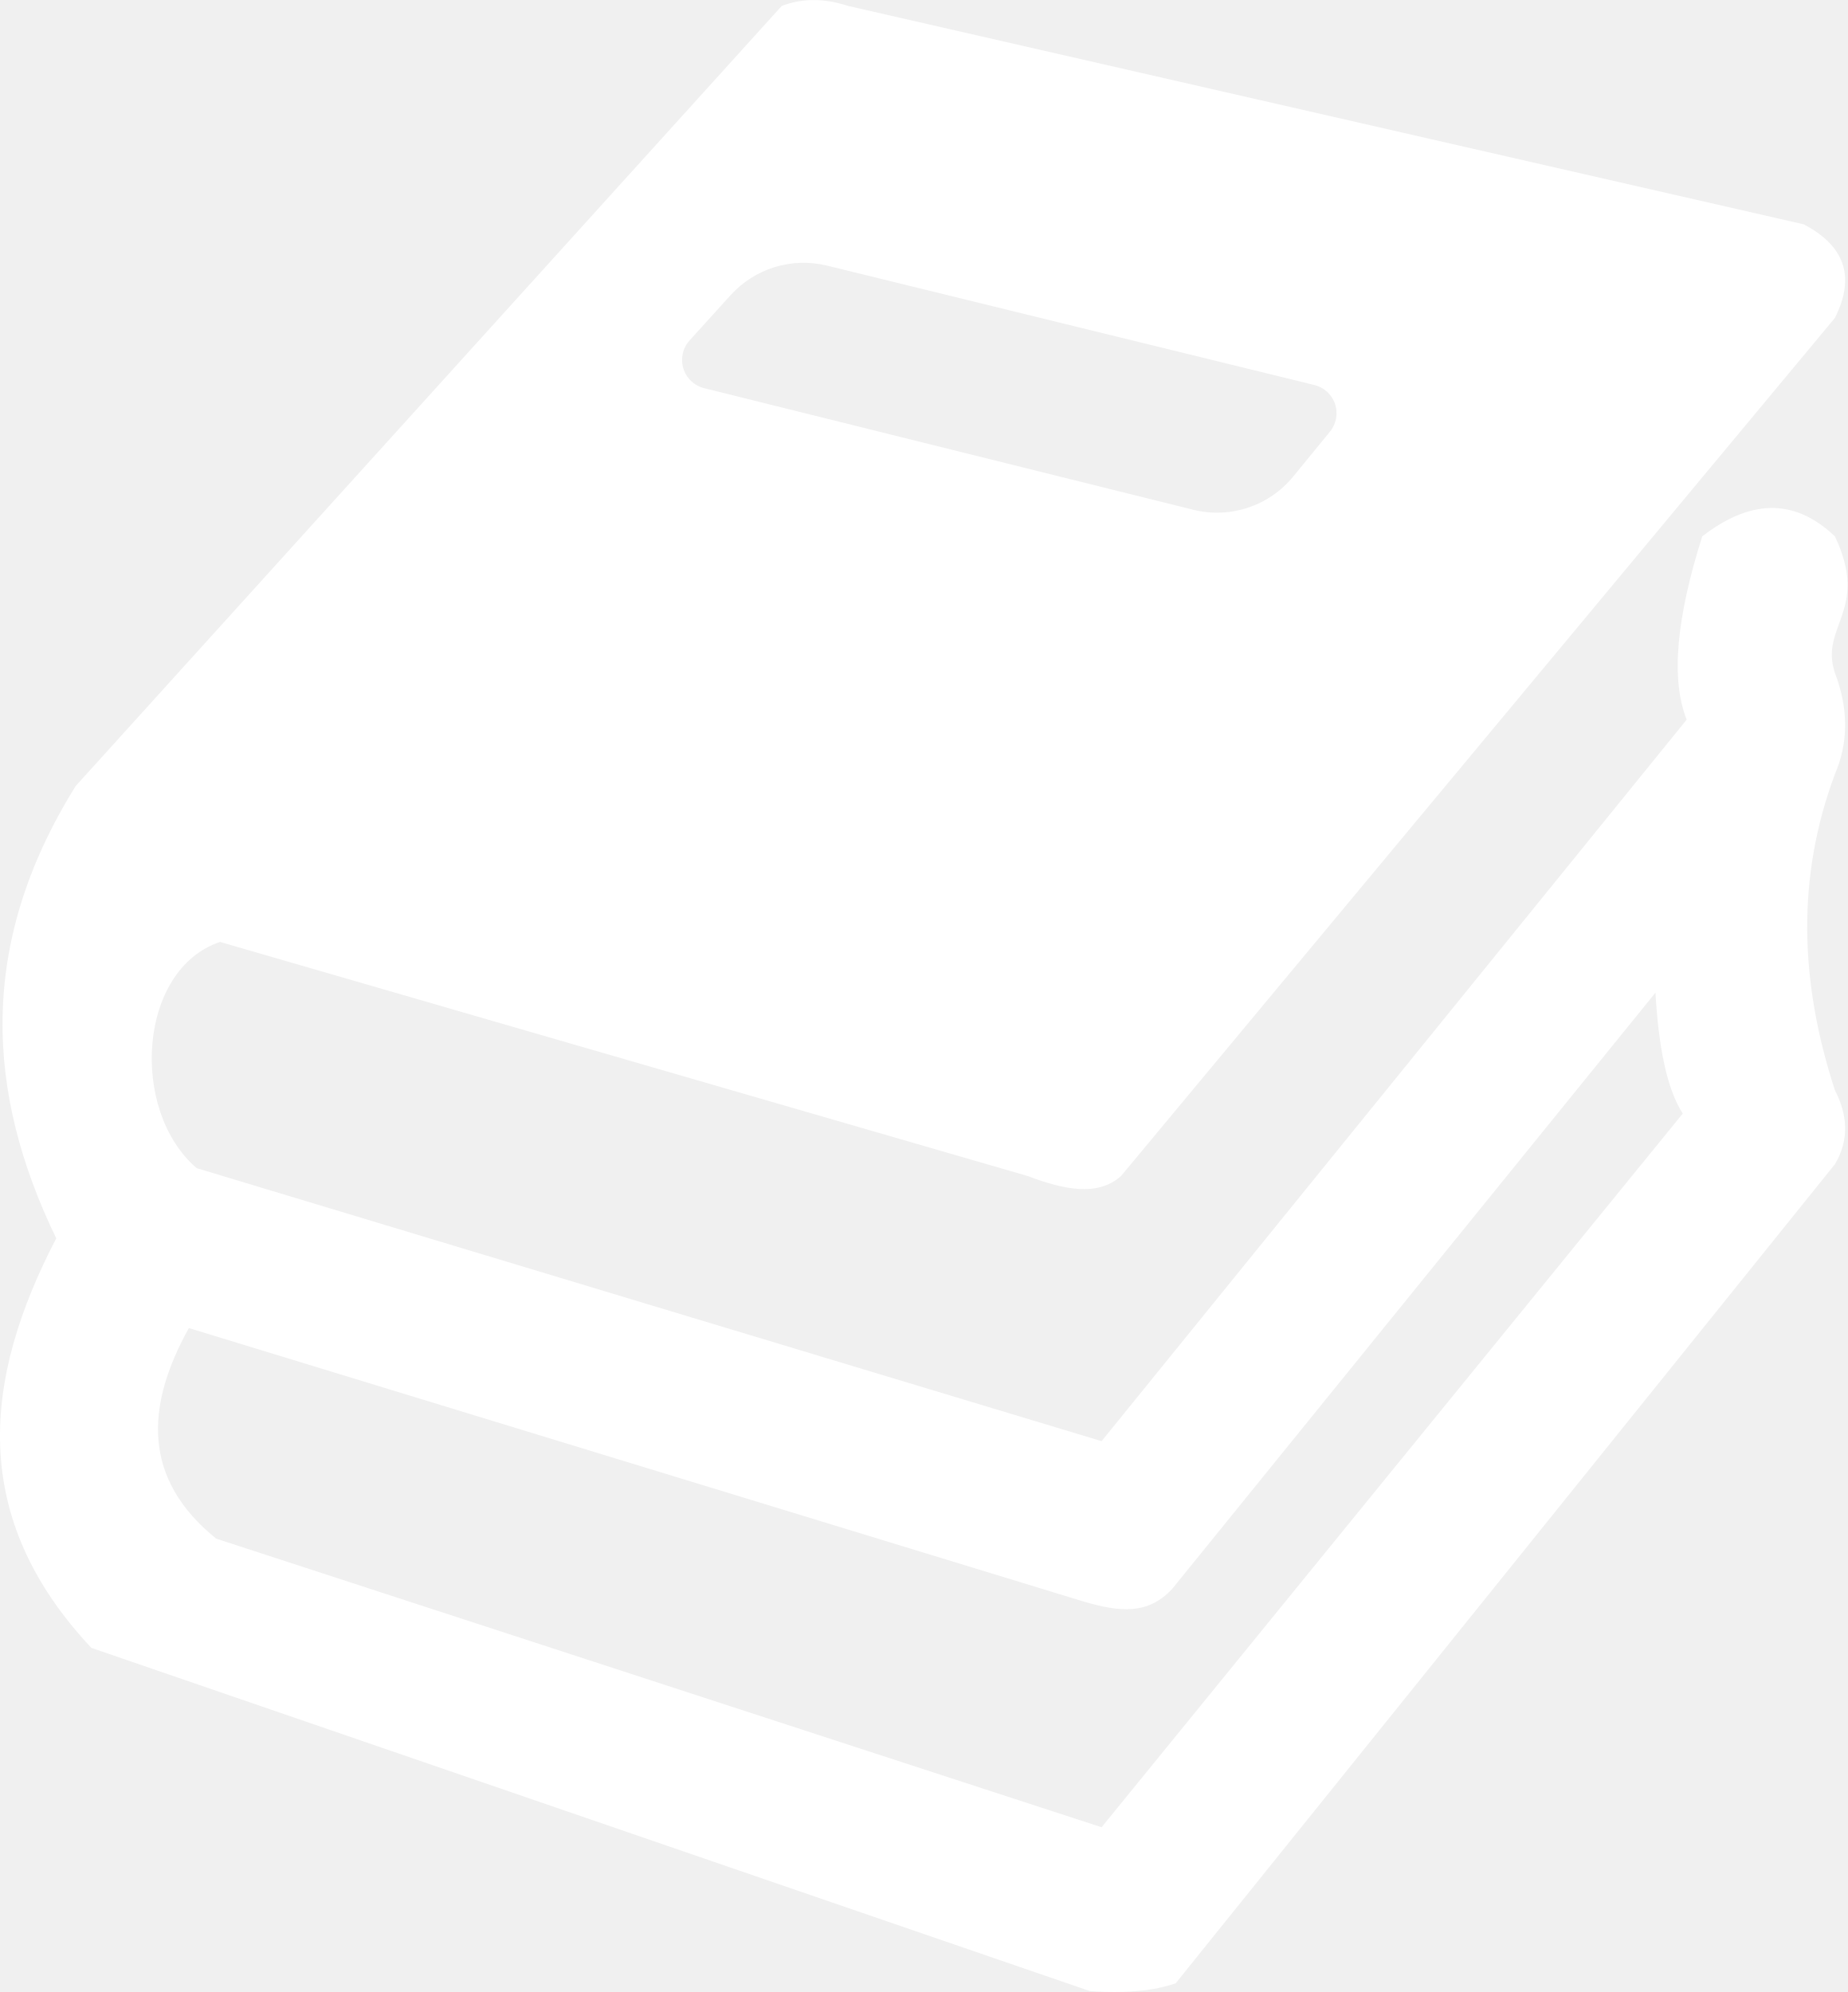
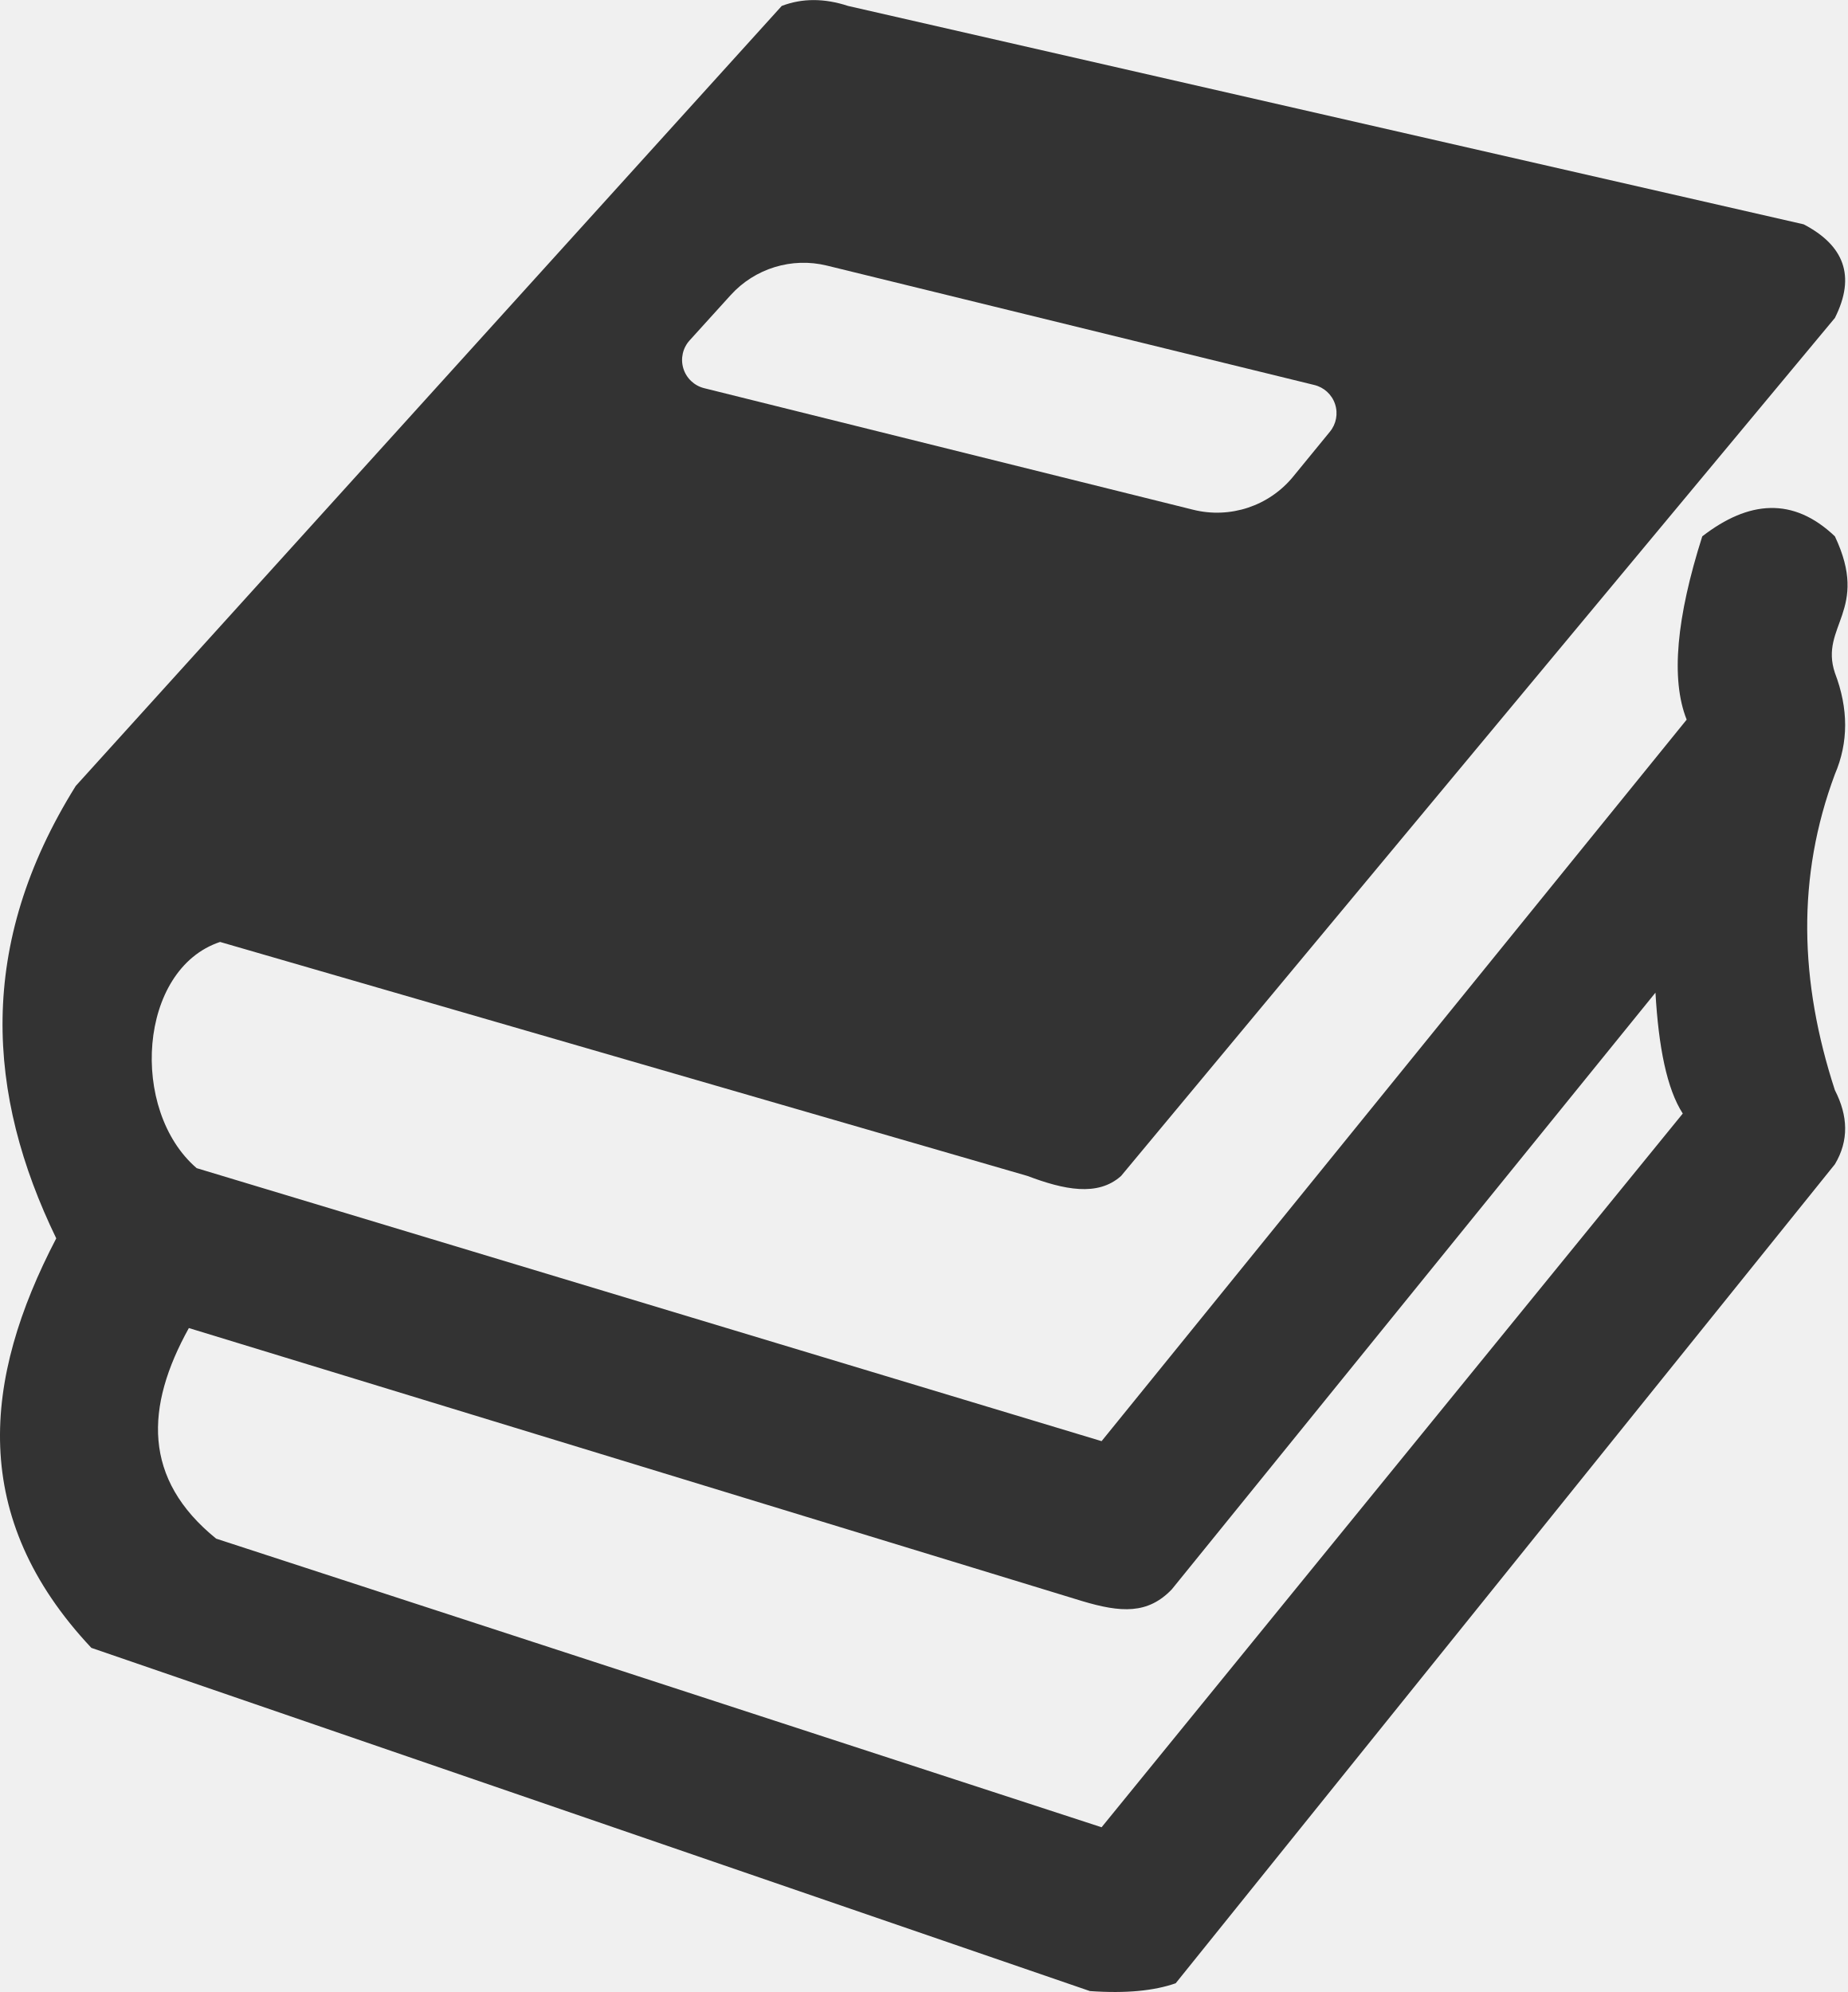
<svg xmlns="http://www.w3.org/2000/svg" viewBox="0 0 473.67 510.76">
  <defs>
-     <style>.cls-1{fill:#fff;}</style>
+     <style>.cls-1{fill:#333;}</style>
  </defs>
  <g id="Layer_2" data-name="Layer 2">
    <g id="Layer_1-2" data-name="Layer 1">
      <path class="cls-1" d="M470.42,172.52c-4-12,9-16,0-35-10.71-10.19-22.11-9.19-34,0-6.6,20.74-8.14,36.6-4,47l-150,185-232-70c-17.27-14.85-15-51,6-58l207,60c9.28,3.51,18,5.39,24,0l183-220c5.48-10.88,2.2-18.67-8-24l-245-56c-6.1-2-11.76-2-17,0l-181,200c-25.5,40.87-22.86,79.14-5,116-18.85,36.15-22.46,71.5,9,105l256,88c9.38.67,16.56-.1,22-2l169-210c3.64-6.08,3.37-12.43,0-19-9.11-27.92-9.81-54.73,0-81C473.91,190.39,473.94,181.73,470.42,172.52ZM176.8,87.28l10.53-11.62A25.21,25.21,0,0,1,212,68.1L336.94,98.71a7.45,7.45,0,0,1,4,12l-9.41,11.5a25.21,25.21,0,0,1-25.59,8.5L180.53,99.53A7.46,7.46,0,0,1,176.8,87.28ZM282.42,468.52l-227-74c-18.9-15.31-18.21-33.8-7-54l229,70c10,3,16.87,3.4,23-3l124-153c.79,13.9,2.92,24.7,7,31Z" />
    </g>
  </g>
</svg>
